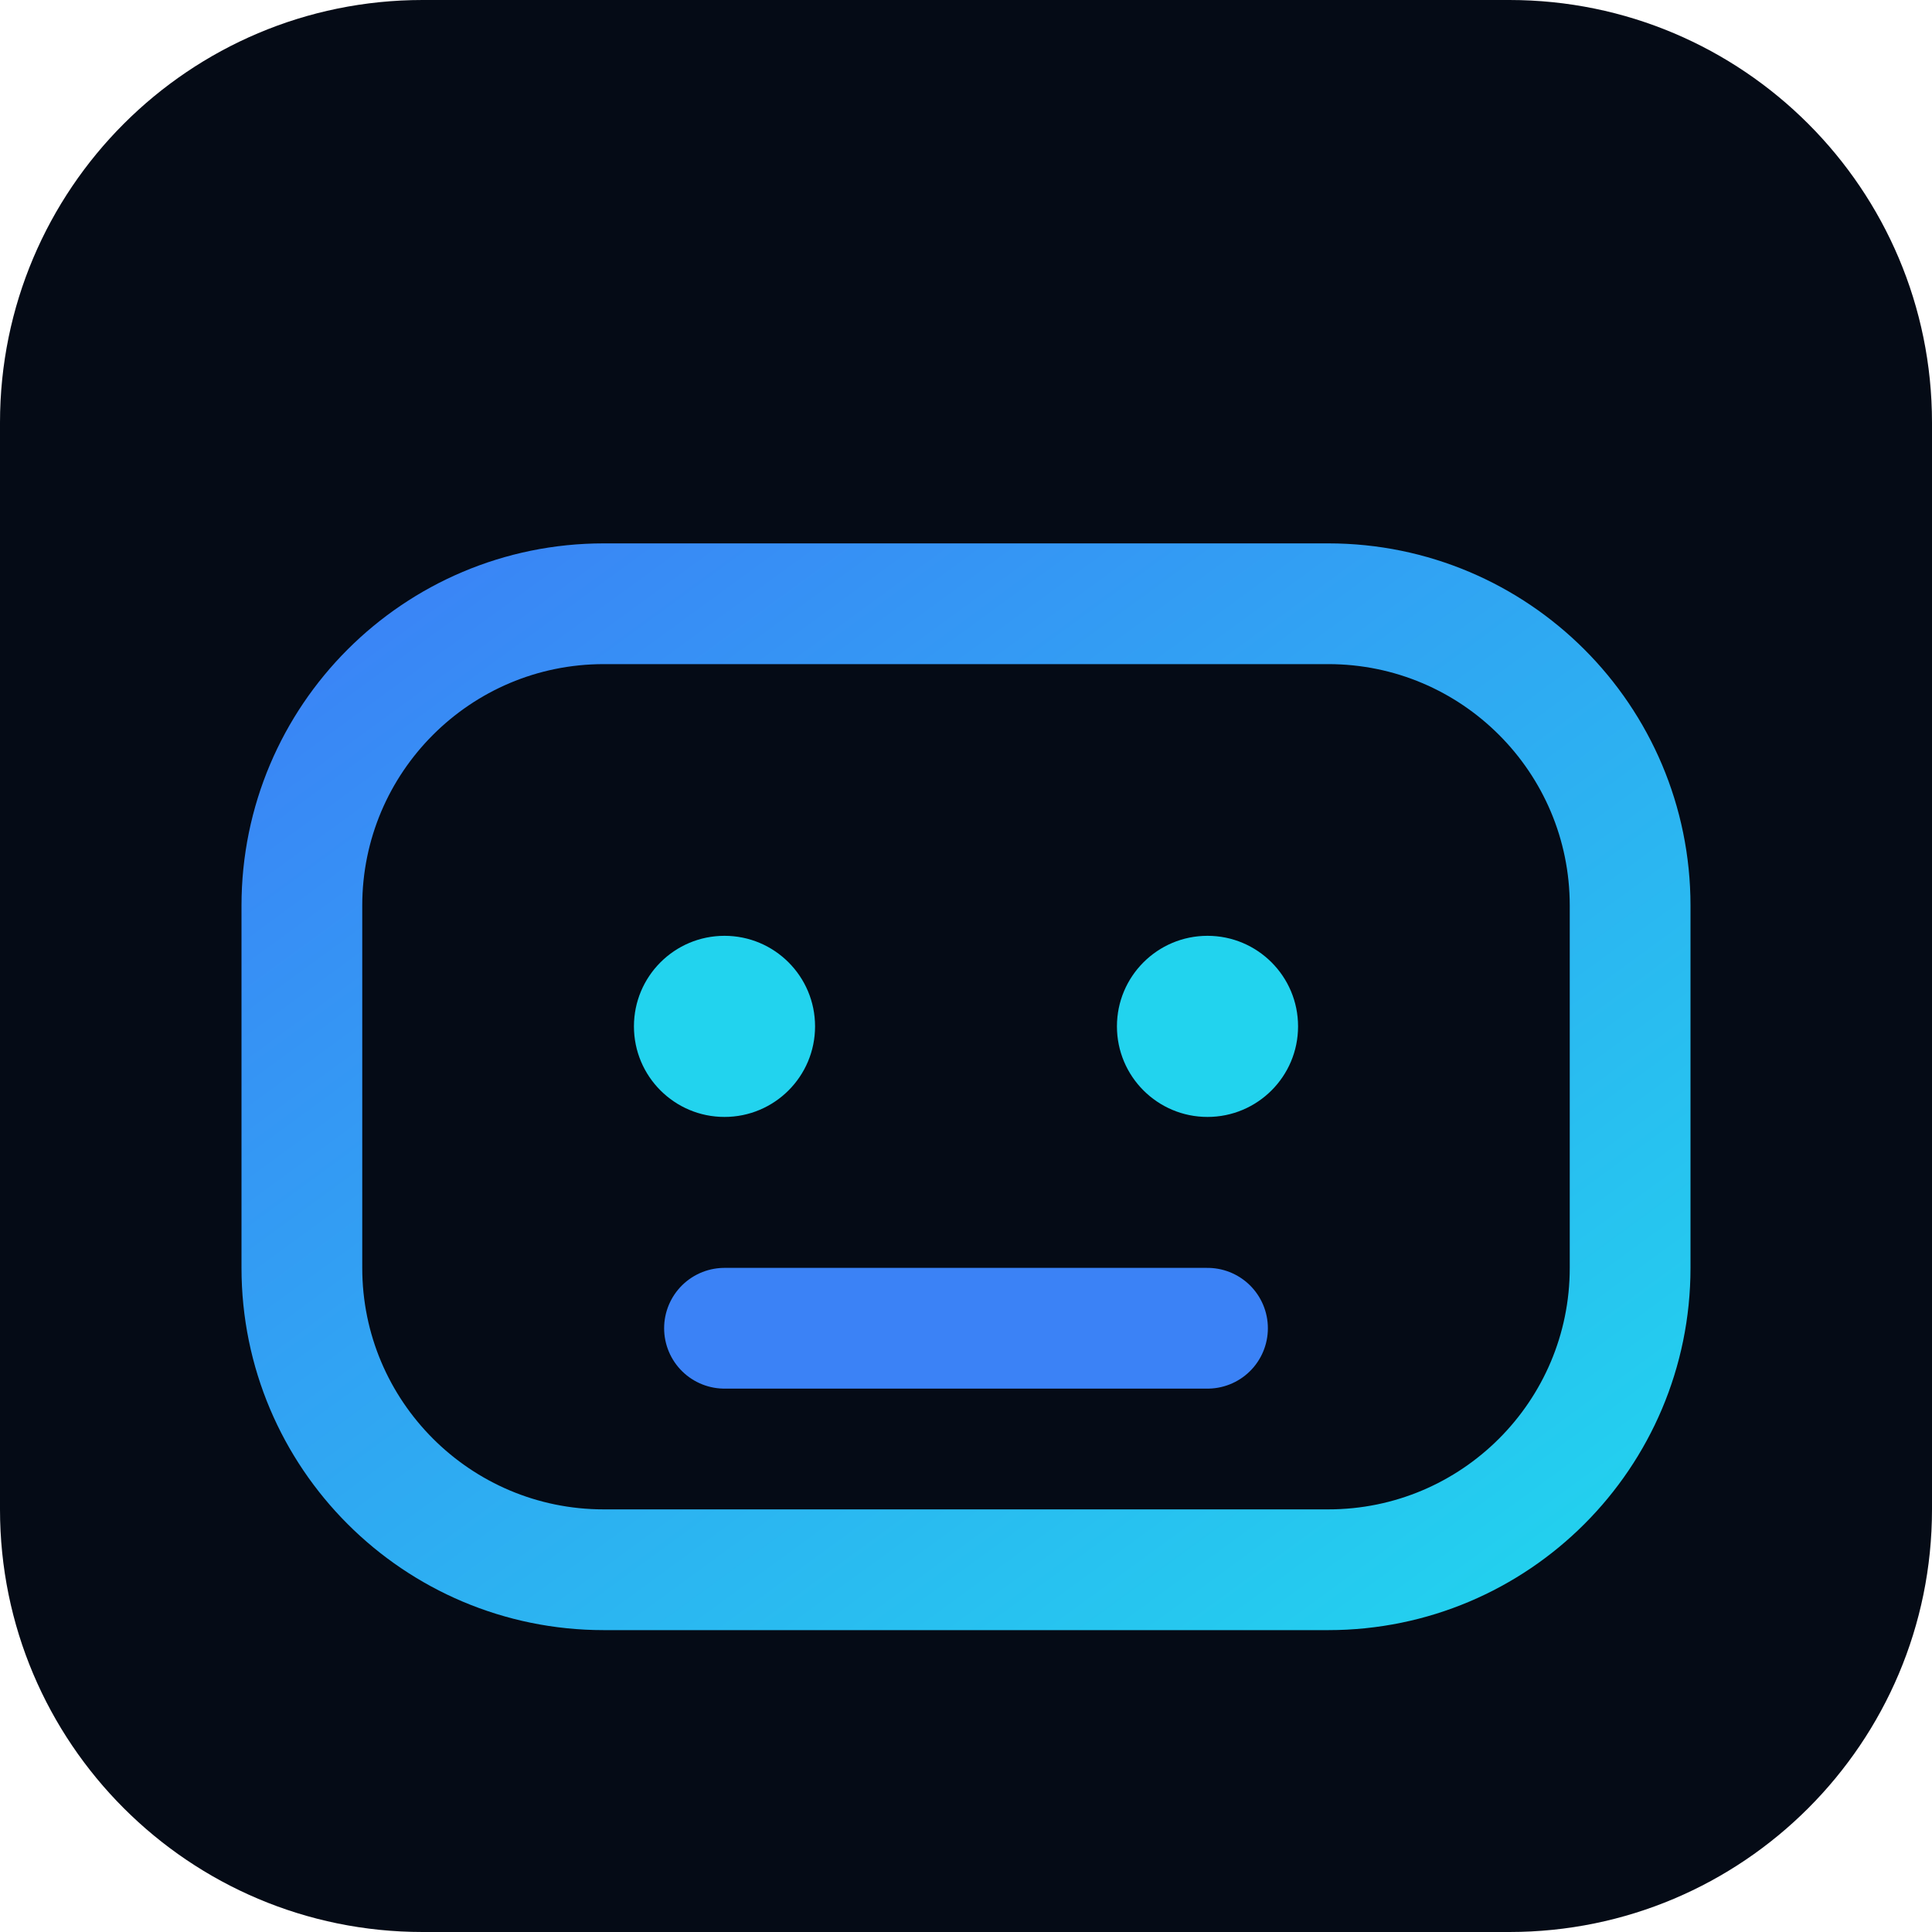
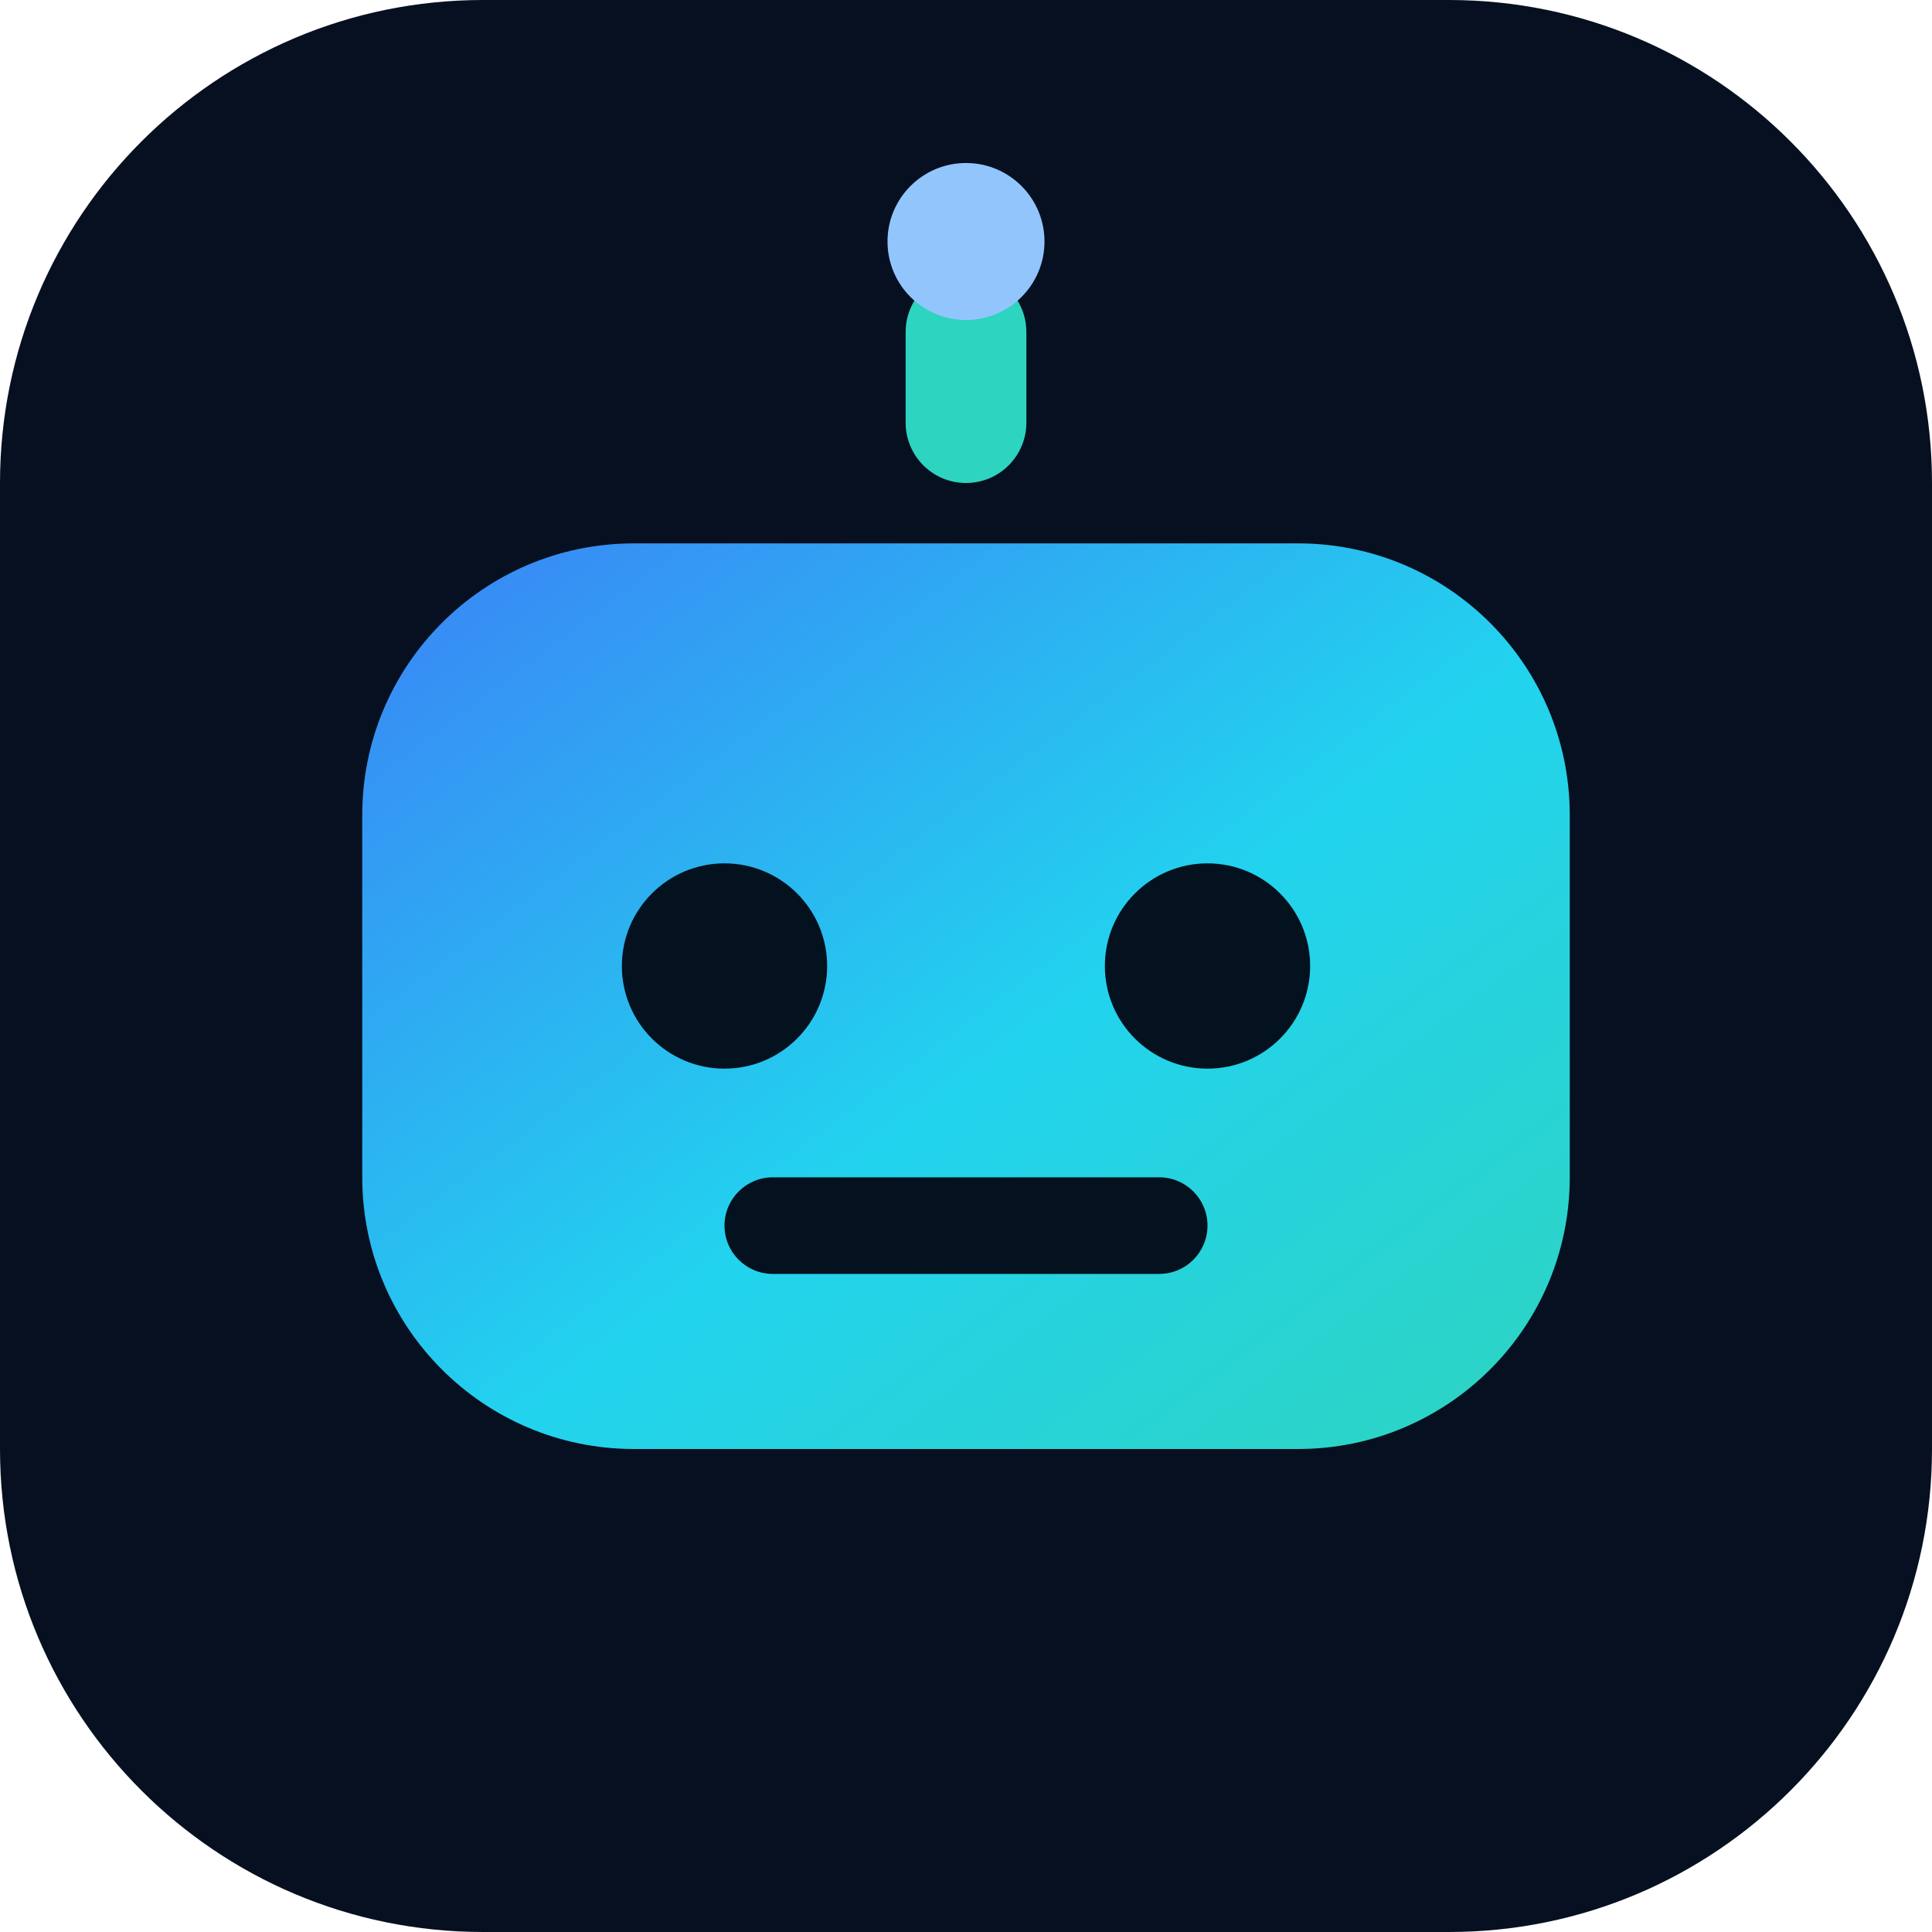
<svg xmlns="http://www.w3.org/2000/svg" viewBox="0 0 64 64" width="64" height="64">
  <defs>
    <linearGradient id="g" x1="0" y1="0" x2="1" y2="1">
      <stop offset="0" stop-color="#3b82f6" />
-       <stop offset="1" stop-color="#22d3ee" />
+       <stop offset="0.55" stop-color="#22d3ee" />
+       <stop offset="1" stop-color="#2dd4bf" />
    </linearGradient>
  </defs>
-   <rect width="64" height="64" rx="14" fill="#050b16" />
-   <rect x="10" y="20" width="44" height="32" rx="10" fill="none" stroke="url(#g)" stroke-width="4" />
-   <path d="M32 10v10" stroke="url(#g)" stroke-width="4" stroke-linecap="round" />
-   <circle cx="24" cy="34" r="3" fill="#22d3ee" />
-   <circle cx="40" cy="34" r="3" fill="#22d3ee" />
-   <path d="M24 44h16" stroke="#3b82f6" stroke-width="4" stroke-linecap="round" />
+   <rect width="64" height="64" rx="16" fill="#071021" />
+   <rect x="12" y="18" width="40" height="30" rx="9" fill="url(#g)" />
+   <circle cx="24" cy="32" r="3.4" fill="#04121f" />
+   <circle cx="40" cy="32" r="3.4" fill="#04121f" />
+   <rect x="24" y="39" width="16" height="3.2" rx="1.6" fill="#04121f" />
+   <rect x="30" y="9" width="4" height="7" rx="2" fill="#2dd4bf" />
+   <circle cx="32" cy="8" r="2.6" fill="#93c5fd" />
</svg>
